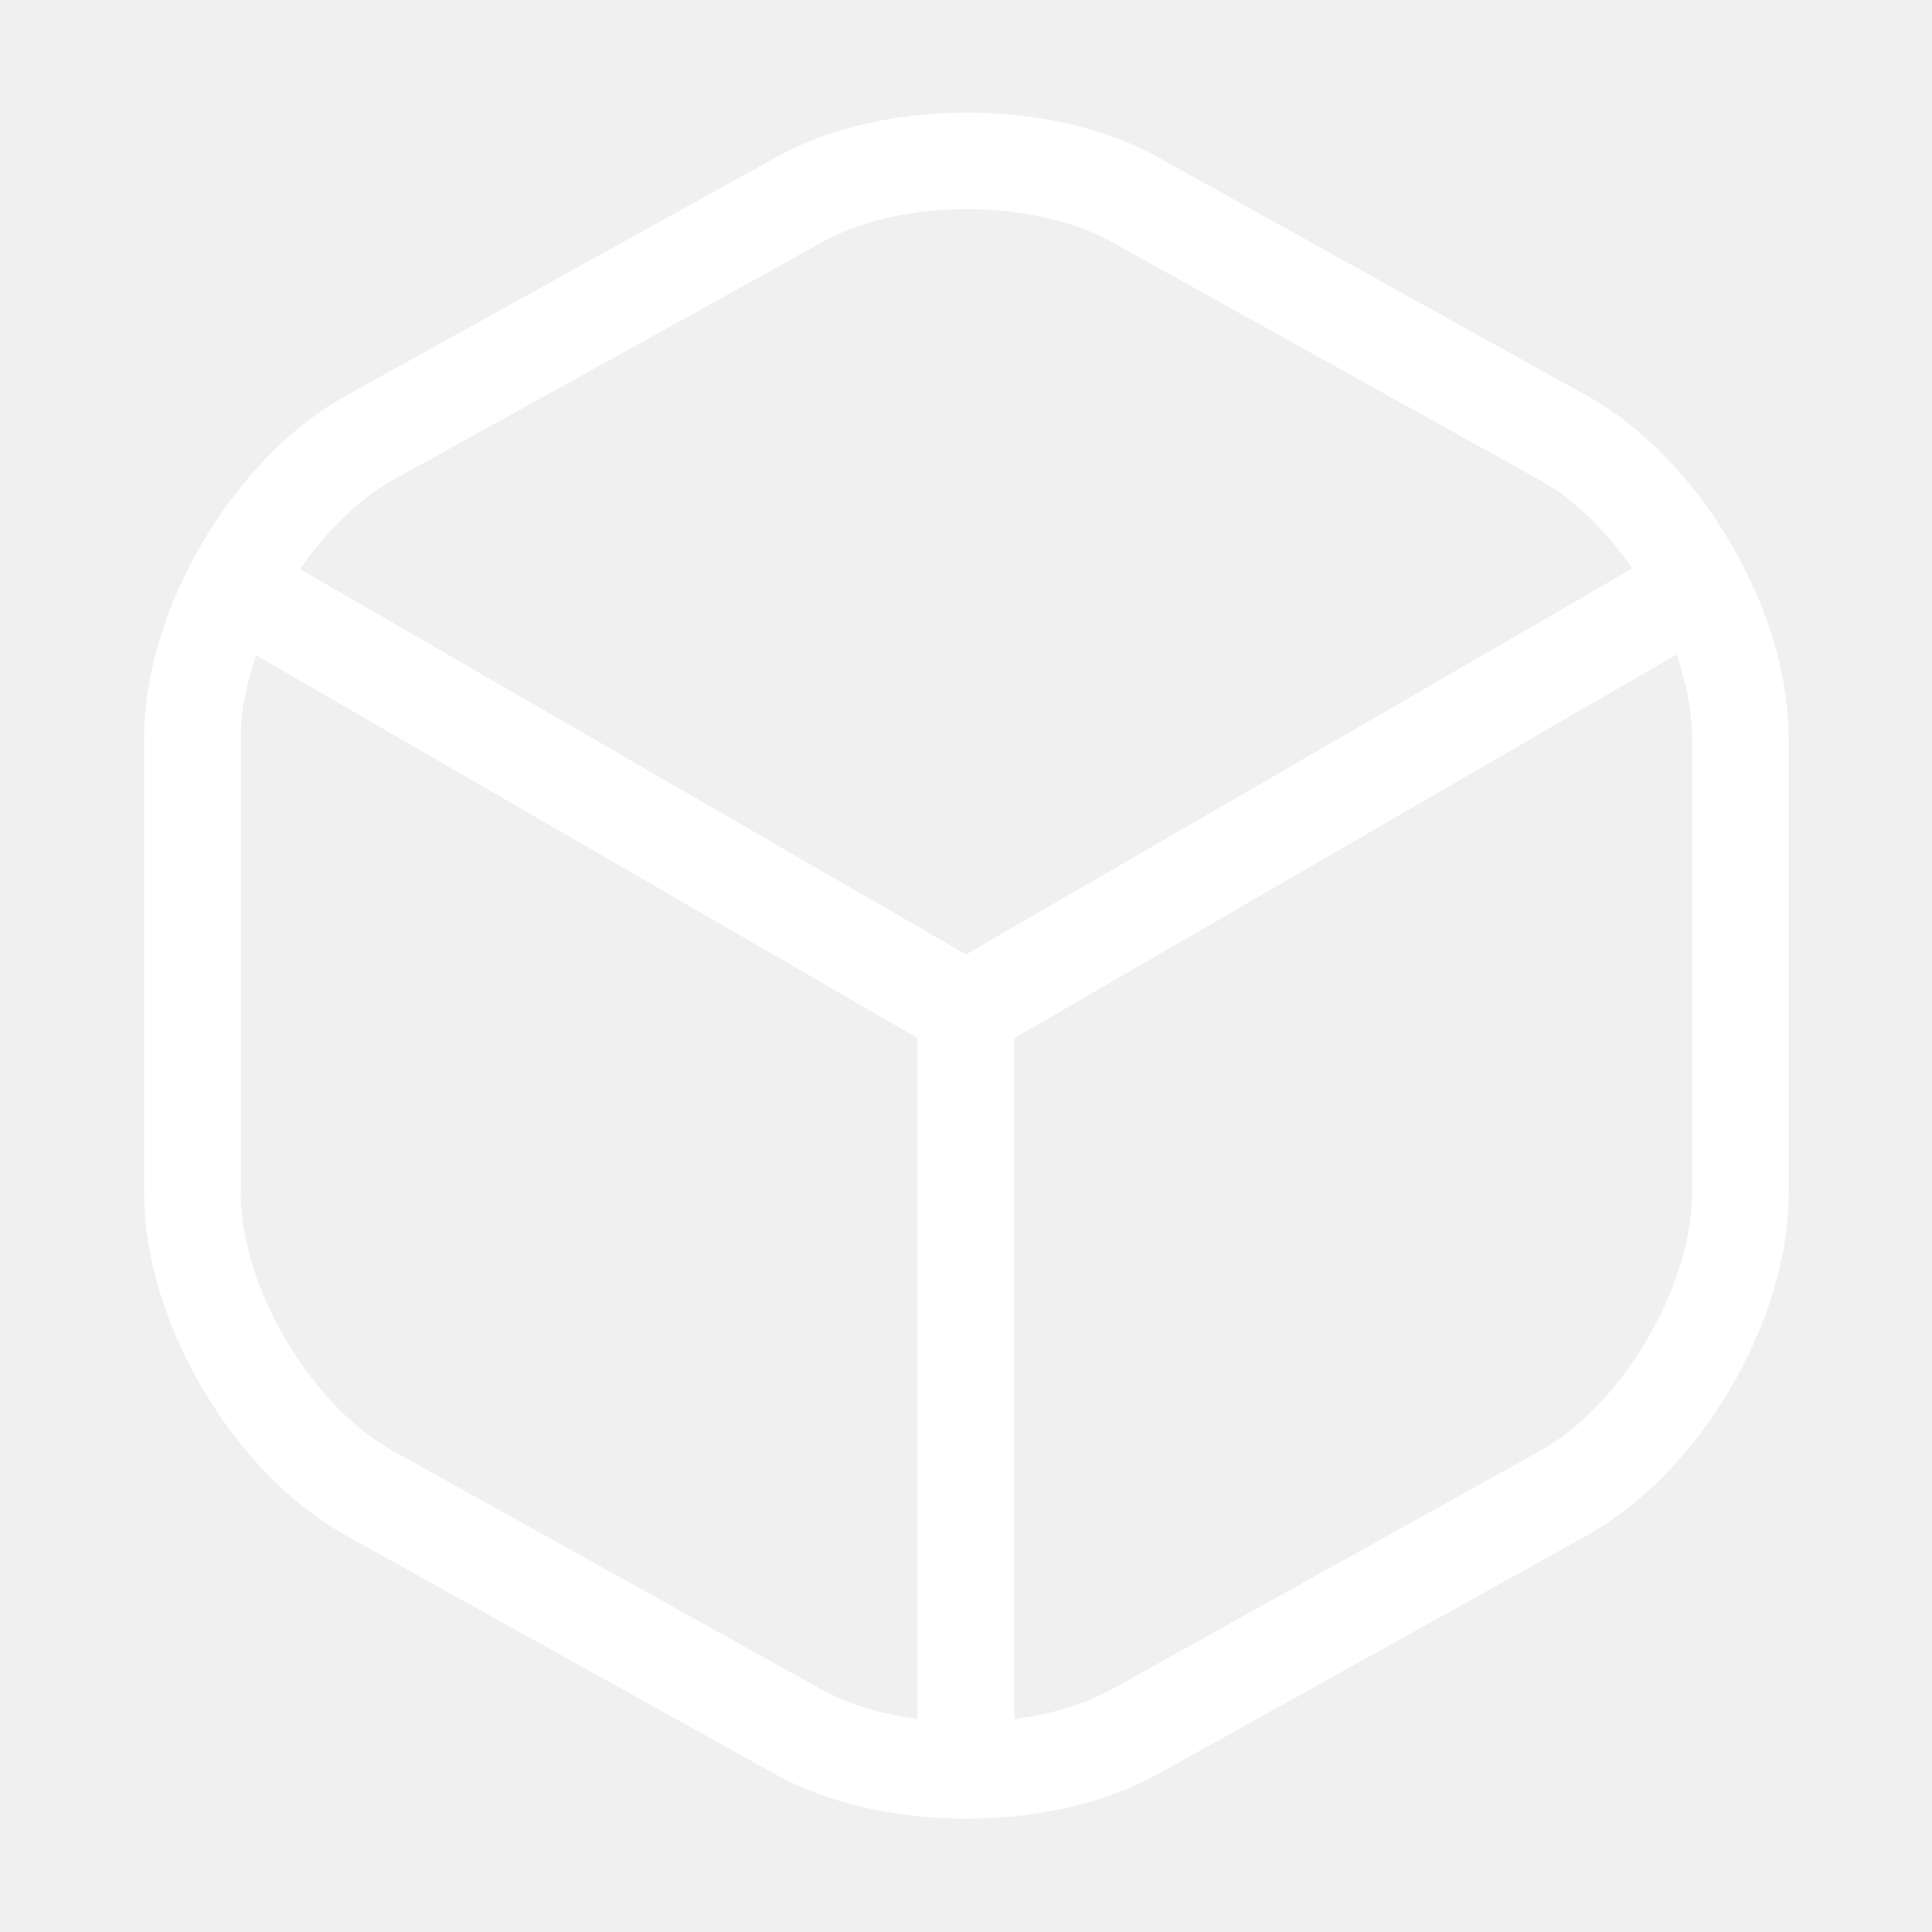
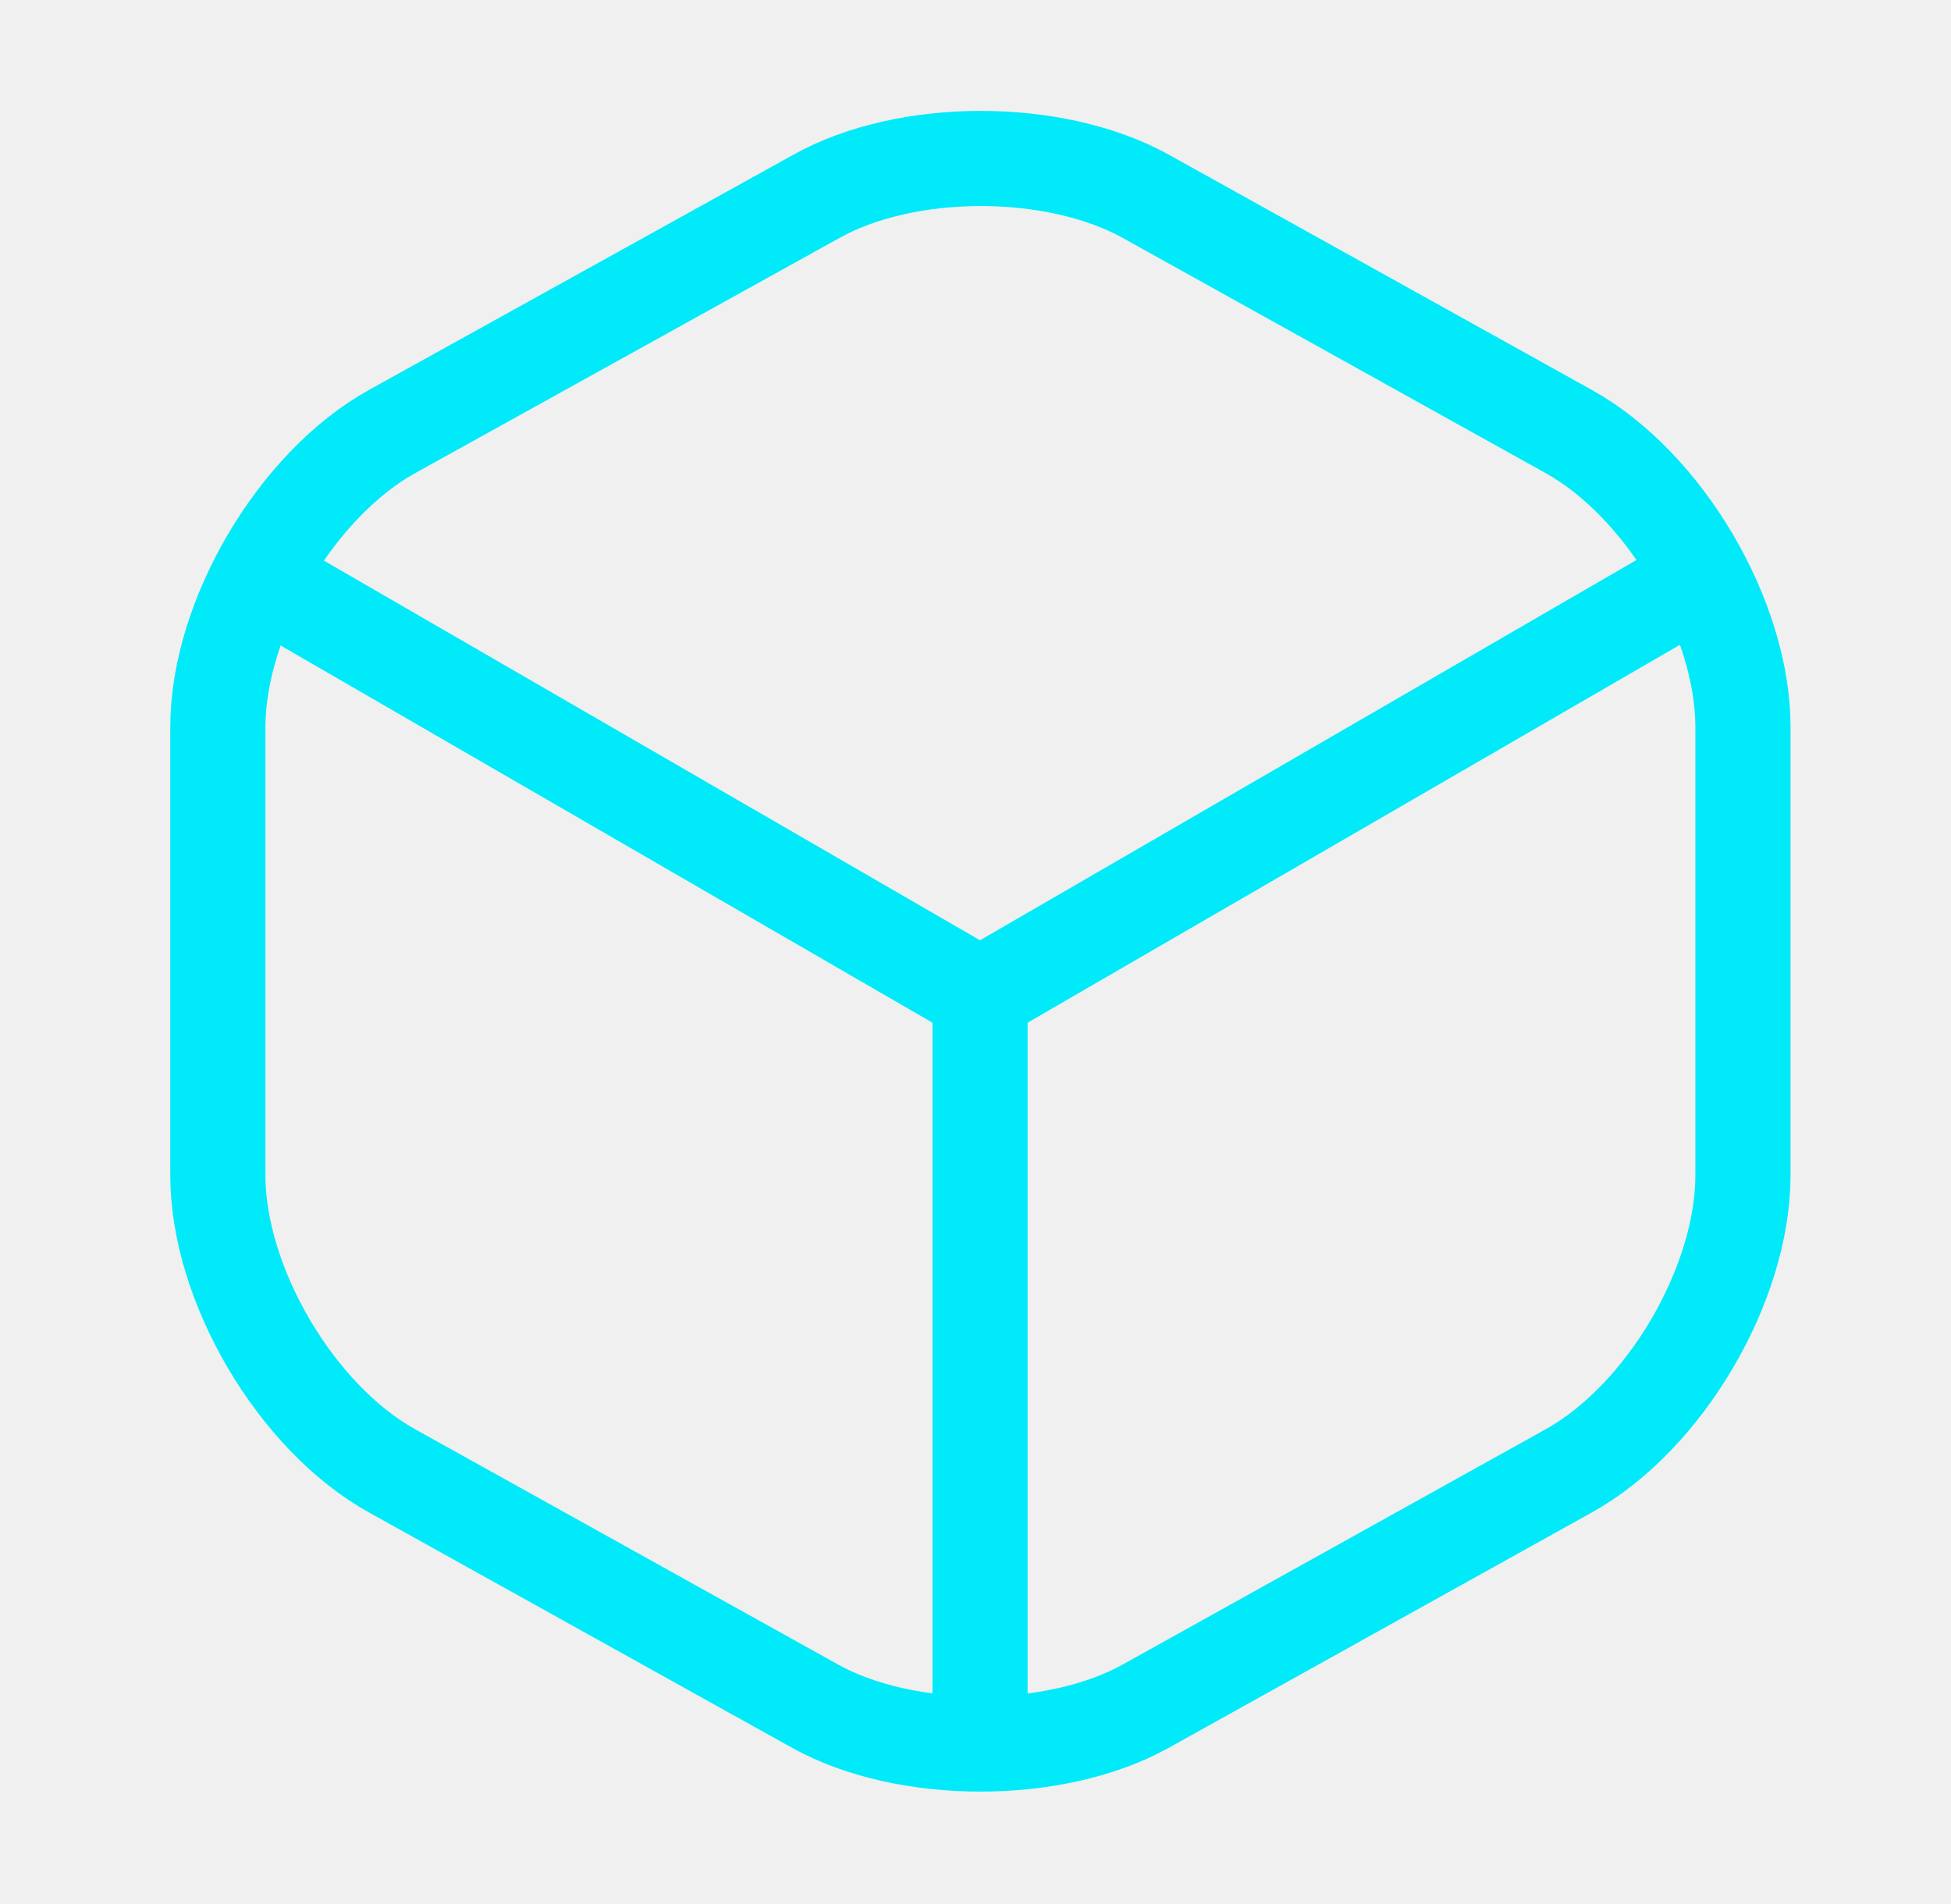
- <svg xmlns="http://www.w3.org/2000/svg" width="40" height="40" viewBox="0 0 40 40" fill="none">
-   <path d="M5.283 12.4L20 20.917L34.617 12.45" stroke="white" stroke-width="2" stroke-linecap="round" stroke-linejoin="round" />
-   <path d="M20 36.017V20.9" stroke="white" stroke-width="2" stroke-linecap="round" stroke-linejoin="round" />
-   <path d="M16.55 4.133L7.65 9.066C5.633 10.183 3.983 12.983 3.983 15.283V24.7C3.983 27 5.633 29.8 7.65 30.916L16.55 35.867C18.45 36.916 21.567 36.916 23.467 35.867L32.367 30.916C34.383 29.8 36.033 27 36.033 24.7V15.283C36.033 12.983 34.383 10.183 32.367 9.066L23.467 4.116C21.55 3.066 18.45 3.066 16.55 4.133Z" stroke="white" stroke-width="2" stroke-linecap="round" stroke-linejoin="round" />
+ <svg xmlns="http://www.w3.org/2000/svg" width="41" height="40" viewBox="0 0 41 40" fill="none">
+   <path d="M5.878 12.4L20.595 20.917L35.211 12.45" stroke="#01EAFA" stroke-width="2" stroke-linecap="round" stroke-linejoin="round" />
+   <path d="M20.595 36.017V20.9" stroke="#01EAFA" stroke-width="2" stroke-linecap="round" stroke-linejoin="round" />
+   <path d="M17.145 4.133L8.245 9.066C6.228 10.183 4.578 12.983 4.578 15.283V24.7C4.578 27 6.228 29.8 8.245 30.916L17.145 35.867C19.045 36.916 22.161 36.916 24.061 35.867L32.961 30.916C34.978 29.8 36.628 27 36.628 24.7V15.283C36.628 12.983 34.978 10.183 32.961 9.066L24.061 4.116C22.145 3.066 19.045 3.066 17.145 4.133Z" stroke="#01EAFA" stroke-width="2" stroke-linecap="round" stroke-linejoin="round" />
</svg>
